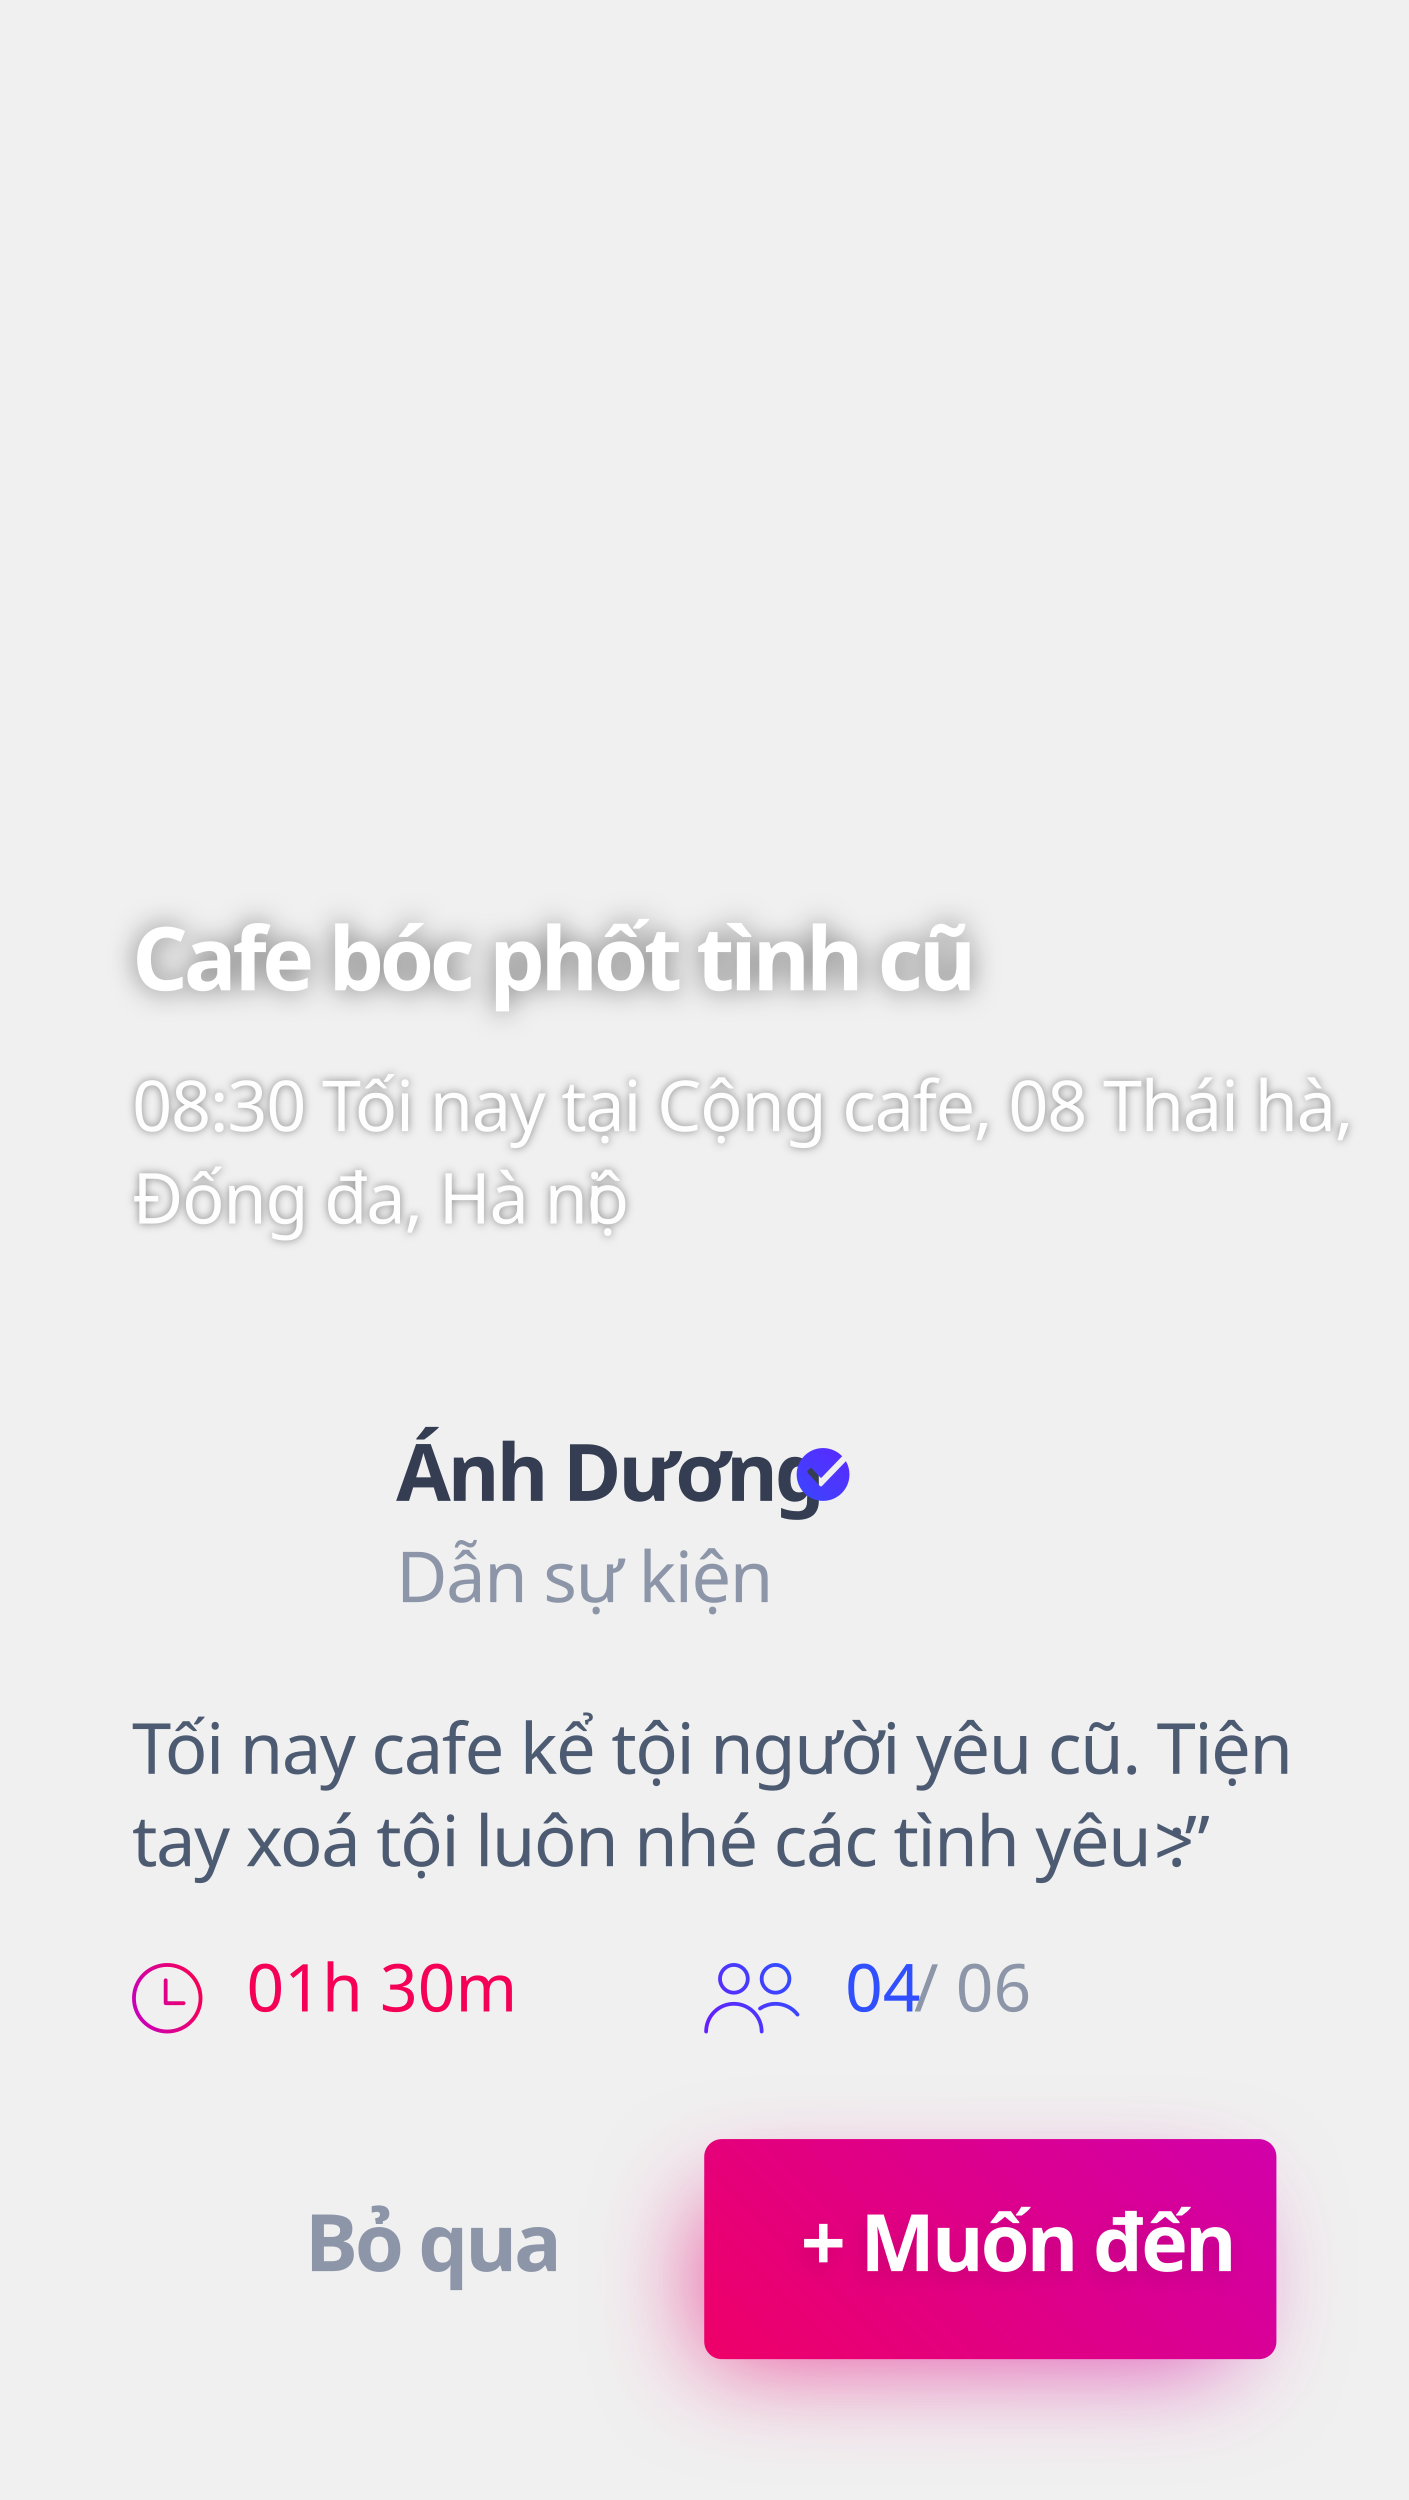
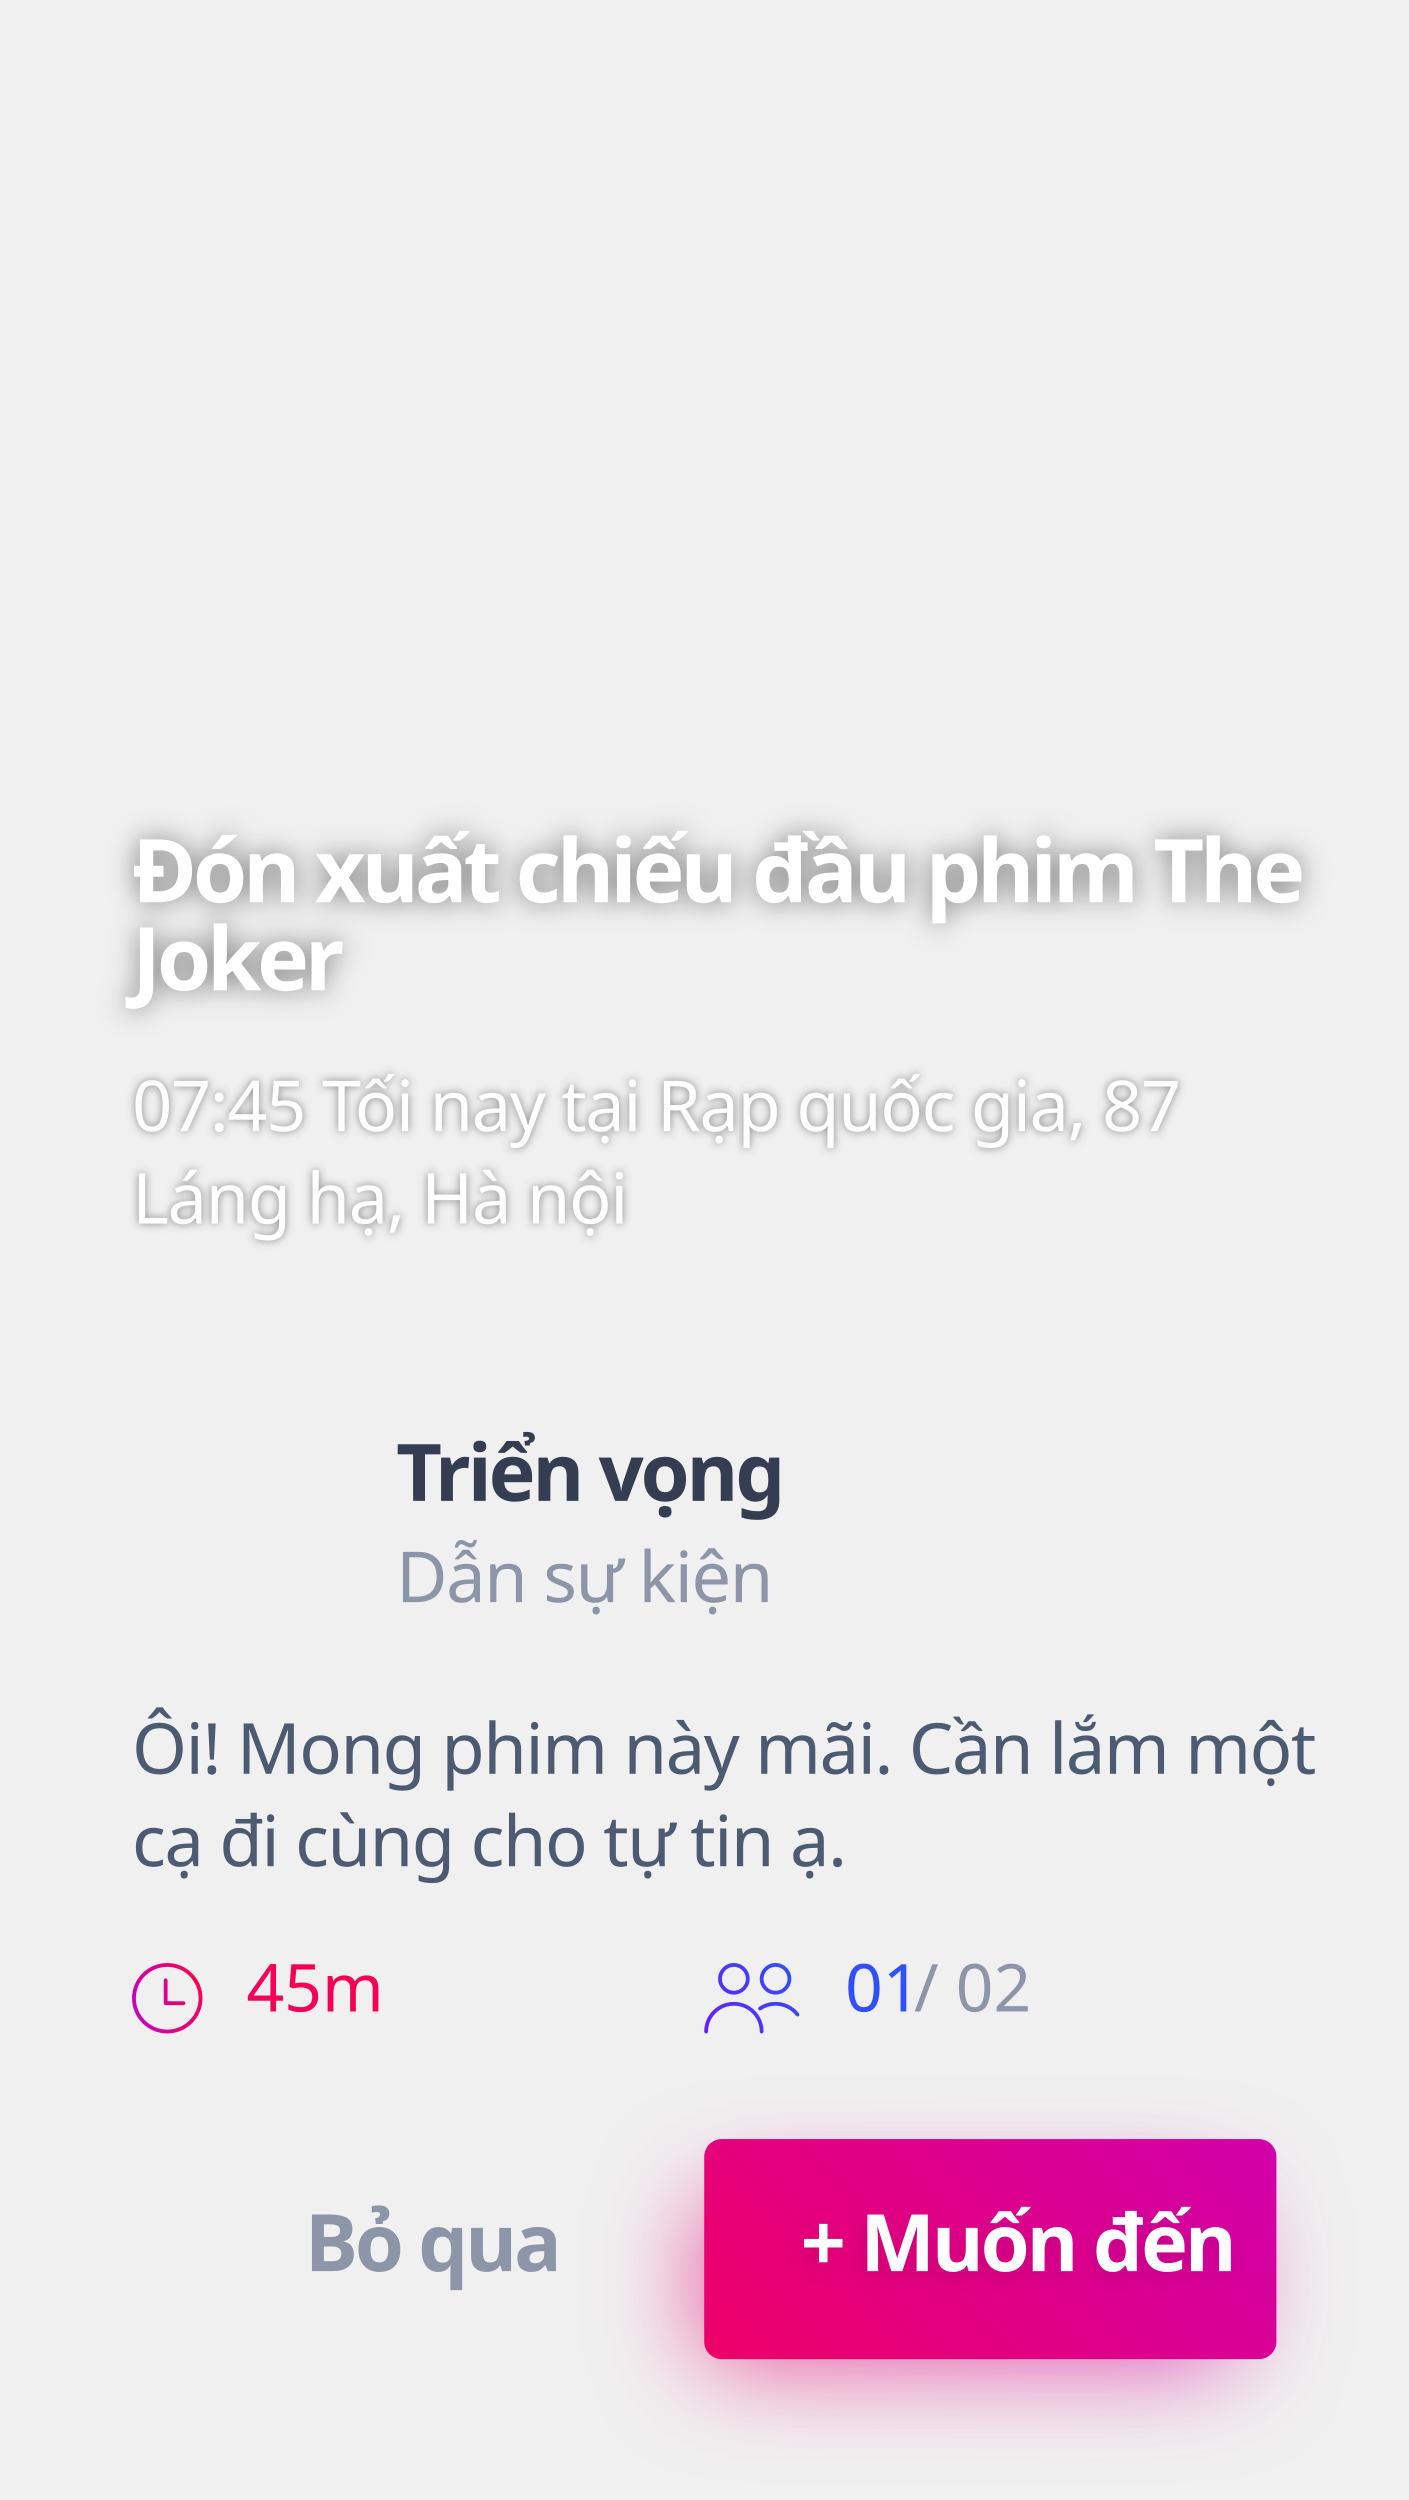
<svg xmlns="http://www.w3.org/2000/svg" xmlns:xlink="http://www.w3.org/1999/xlink" width="320px" height="568px" viewBox="0 0 320 568" version="1.1">
  <defs>
    <linearGradient x1="-39.87%" y1="73.032%" x2="268.816%" y2="0.149%" id="linearGradient-1">
      <stop stop-color="#F50057" offset="0%" />
      <stop stop-color="#AA00FF" offset="100%" />
    </linearGradient>
    <filter x="-30.0%" y="-100.0%" width="160.0%" height="300.0%" filterUnits="objectBoundingBox" id="filter-2">
      <feGaussianBlur stdDeviation="12" in="SourceGraphic" />
    </filter>
    <linearGradient x1="-39.87%" y1="87.856%" x2="268.816%" y2="-31.938%" id="linearGradient-3">
      <stop stop-color="#F50057" offset="0%" />
      <stop stop-color="#AA00FF" offset="100%" />
    </linearGradient>
    <linearGradient x1="100%" y1="50%" x2="-57.052%" y2="99.993%" id="linearGradient-4">
      <stop stop-color="#F50057" offset="0%" />
      <stop stop-color="#AA00FF" offset="100%" />
    </linearGradient>
    <linearGradient x1="0%" y1="77.371%" x2="100%" y2="22.629%" id="linearGradient-5">
      <stop stop-color="#651FFF" offset="0%" />
      <stop stop-color="#304FFE" offset="100%" />
    </linearGradient>
    <text id="text-6" font-family="GMVDINPro-Bold, GMV DIN Pro" font-size="18" font-style="expanded" font-weight="bold" letter-spacing="-0.72" fill="#FFFFFF">
      <tspan x="181.908" y="516">+ Muốn đến</tspan>
    </text>
    <filter x="-9.2%" y="-38.9%" width="116.1%" height="188.9%" filterUnits="objectBoundingBox" id="filter-7">
      <feOffset dx="-1" dy="2" in="SourceAlpha" result="shadowOffsetOuter1" />
      <feGaussianBlur stdDeviation="2" in="shadowOffsetOuter1" result="shadowBlurOuter1" />
      <feColorMatrix values="0 0 0 0 0   0 0 0 0 0   0 0 0 0 0  0 0 0 0.1 0" type="matrix" in="shadowBlurOuter1" />
    </filter>
-     <linearGradient x1="-19.217%" y1="135.811%" x2="127.921%" y2="-29.127%" id="linearGradient-8">
-       <stop stop-color="#304FFE" offset="0%" />
-       <stop stop-color="#651FFF" offset="100%" />
-     </linearGradient>
-     <text id="text-9" font-family="GMVDINPro, GMV DIN Pro" font-size="16" font-weight="normal" line-spacing="21" letter-spacing="-0.32" fill="#FFFFFF">
-       <tspan x="30" y="257">08:30 Tối nay tại Cộng cafe, 08 Thái hà, </tspan>
-       <tspan x="30" y="278">Đống đa, Hà nộ</tspan>
-       <tspan x="133.04" y="278">i</tspan>
+     <text id="text-8" font-family="GMVDINPro, GMV DIN Pro" font-size="16" font-weight="normal" line-spacing="21" letter-spacing="-0.32" fill="#FFFFFF">
+       <tspan x="30" y="257">07:45 Tối nay tại Rạp quốc gia, 87 </tspan>
+       <tspan x="30" y="278">Láng hạ, Hà nội</tspan>
    </text>
-     <filter x="-1.2%" y="-7.1%" width="102.3%" height="119.0%" filterUnits="objectBoundingBox" id="filter-10">
+     <filter x="-1.2%" y="-7.1%" width="102.3%" height="119.0%" filterUnits="objectBoundingBox" id="filter-9">
      <feOffset dx="0" dy="0" in="SourceAlpha" result="shadowOffsetOuter1" />
      <feGaussianBlur stdDeviation="1" in="shadowOffsetOuter1" result="shadowBlurOuter1" />
      <feColorMatrix values="0 0 0 0 0   0 0 0 0 0   0 0 0 0 0  0 0 0 0.5 0" type="matrix" in="shadowBlurOuter1" />
    </filter>
-     <text id="text-11" font-family="GMVDINPro-Bold, GMV DIN Pro" font-size="20" font-style="expanded" font-weight="bold" letter-spacing="-1" fill="#FFFFFF">
-       <tspan x="30" y="225">Cafe bóc phốt tình cũ</tspan>
+     <text id="text-10" font-family="GMVDINPro-Bold, GMV DIN Pro" font-size="20" font-style="expanded" font-weight="bold" letter-spacing="-1" fill="#FFFFFF">
+       <tspan x="30" y="205">Đón xuất chiếu đầu phim The </tspan>
+       <tspan x="30" y="225">Joker</tspan>
    </text>
-     <filter x="-5.4%" y="-55.0%" width="110.7%" height="200.0%" filterUnits="objectBoundingBox" id="filter-12">
+     <filter x="-3.5%" y="-27.5%" width="106.9%" height="150.0%" filterUnits="objectBoundingBox" id="filter-11">
      <feOffset dx="0" dy="0" in="SourceAlpha" result="shadowOffsetOuter1" />
      <feGaussianBlur stdDeviation="3" in="shadowOffsetOuter1" result="shadowBlurOuter1" />
      <feColorMatrix values="0 0 0 0 0   0 0 0 0 0   0 0 0 0 0  0 0 0 0.5 0" type="matrix" in="shadowBlurOuter1" />
    </filter>
  </defs>
  <g id="slide_event2" stroke="none" stroke-width="1" fill="none" fill-rule="evenodd">
    <rect id="shadow" fill="url(#linearGradient-1)" opacity="0.72" filter="url(#filter-2)" x="160" y="500" width="120" height="36" rx="4" />
    <rect id="btn.bg" fill="url(#linearGradient-3)" x="160" y="486" width="130" height="50" rx="4" />
    <path d="M37.997,446 C40.205,446 42.205,446.898 43.656,448.342 C45.102,449.794 46,451.792 46,453.999 C46,456.207 45.102,458.205 43.656,459.656 C42.205,461.101 40.205,461.999 37.997,461.999 C35.789,461.999 33.79,461.101 32.344,459.656 C30.892,458.205 30,456.207 30,453.999 C30,451.792 30.892,449.794 32.344,448.342 C33.79,446.898 35.789,446 37.997,446 L37.997,446 Z M41.715,454.688 C41.955,454.688 42.146,454.885 42.146,455.125 C42.146,455.365 41.955,455.561 41.715,455.561 L37.649,455.561 L37.637,455.561 C37.477,455.561 37.335,455.469 37.261,455.34 L37.255,455.334 L37.255,455.334 L37.249,455.322 L37.249,455.322 L37.249,455.315 L37.249,455.315 L37.243,455.303 L37.243,455.303 L37.237,455.291 L37.237,455.291 L37.237,455.284 L37.237,455.284 L37.23,455.272 L37.23,455.272 L37.224,455.266 L37.224,455.266 L37.224,455.253 L37.224,455.253 L37.218,455.241 L37.218,455.241 L37.218,455.235 L37.218,455.235 L37.212,455.222 L37.212,455.222 L37.212,455.21 L37.212,455.21 L37.212,455.204 L37.212,455.198 L37.206,455.191 L37.206,455.191 L37.206,455.179 L37.206,455.179 L37.206,455.167 L37.206,455.167 L37.206,455.156 L37.206,455.156 L37.206,455.15 L37.206,455.15 L37.206,455.137 L37.206,455.137 L37.206,455.125 L37.206,455.125 L37.206,449.917 C37.206,449.677 37.396,449.486 37.636,449.486 C37.876,449.486 38.073,449.677 38.073,449.917 L38.073,454.688 L41.715,454.688 Z M43.041,448.958 C41.75,447.667 39.966,446.873 37.997,446.873 C36.029,446.873 34.245,447.666 32.953,448.958 C31.667,450.249 30.867,452.032 30.867,453.999 C30.867,455.967 31.667,457.75 32.953,459.042 C34.245,460.333 36.029,461.126 37.997,461.126 C39.966,461.126 41.75,460.333 43.041,459.042 C44.333,457.75 45.133,455.967 45.133,453.999 C45.133,452.032 44.333,450.249 43.041,448.958 L43.041,448.958 Z" id="time" fill="url(#linearGradient-4)" fill-rule="nonzero" />
    <path d="M166.738,454.832 C170.454,454.832 173.477,457.854 173.477,461.57 C173.477,461.807 173.284,462 173.047,462 C172.809,462 172.616,461.807 172.616,461.57 C172.616,458.329 169.98,455.692 166.738,455.692 C163.497,455.692 160.86,458.329 160.86,461.57 C160.86,461.807 160.668,462 160.43,462 C160.193,462 160,461.807 160,461.57 C160,457.854 163.023,454.832 166.738,454.832 Z M166.738,453.168 C164.762,453.168 163.154,451.561 163.154,449.584 C163.154,447.608 164.762,446 166.738,446 C168.715,446 170.323,447.608 170.323,449.584 C170.323,451.561 168.715,453.168 166.738,453.168 Z M166.738,446.86 C165.236,446.86 164.014,448.082 164.014,449.584 C164.014,451.086 165.236,452.308 166.738,452.308 C168.24,452.308 169.462,451.086 169.462,449.584 C169.462,448.082 168.24,446.86 166.738,446.86 Z M176.201,453.168 C174.224,453.168 172.616,451.561 172.616,449.584 C172.616,447.608 174.224,446 176.201,446 C178.177,446 179.785,447.608 179.785,449.584 C179.785,451.561 178.177,453.168 176.201,453.168 Z M176.201,446.86 C174.699,446.86 173.477,448.082 173.477,449.584 C173.477,451.086 174.699,452.308 176.201,452.308 C177.703,452.308 178.925,451.086 178.925,449.584 C178.925,448.082 177.703,446.86 176.201,446.86 Z M180.855,457.979 C179.732,456.525 178.035,455.692 176.201,455.692 C175.023,455.692 173.886,456.039 172.914,456.695 C172.718,456.828 172.45,456.777 172.317,456.58 C172.184,456.383 172.236,456.116 172.433,455.983 C173.548,455.23 174.85,454.832 176.201,454.832 C178.304,454.832 180.248,455.787 181.536,457.453 C181.681,457.641 181.646,457.911 181.458,458.056 C181.38,458.117 181.287,458.146 181.195,458.146 C181.067,458.146 180.94,458.089 180.855,457.979 Z" id="mem" fill="url(#linearGradient-5)" />
-     <text id="01h-30m" font-family="GMVDINPro, GMV DIN Pro" font-size="15" font-weight="normal" fill="#F50057">
-       <tspan x="56" y="457">01h 30m</tspan>
+     <text id="45m" font-family="GMVDINPro, GMV DIN Pro" font-size="15" font-weight="normal" fill="#F50057">
+       <tspan x="56" y="457">45m</tspan>
    </text>
-     <text id="04-/-06" font-family="GMVDINPro, GMV DIN Pro" font-size="15" font-weight="normal">
-       <tspan x="192" y="457" fill="#304FFE">04</tspan>
-       <tspan x="207.66" y="457" fill="#8C96A8"> / 06 </tspan>
+     <text id="01-/-02" font-family="GMVDINPro, GMV DIN Pro" font-size="15" font-weight="normal">
+       <tspan x="192" y="457" fill="#304FFE">01</tspan>
+       <tspan x="207.66" y="457" fill="#8C96A8"> / 02 </tspan>
    </text>
    <g id="+-Muốn-đến" fill="#FFFFFF" fill-opacity="1">
      <use filter="url(#filter-7)" xlink:href="#text-6" />
      <use xlink:href="#text-6" />
    </g>
-     <text id="Tối-nay-cafe-kể-tội" font-family="GMVDINPro, GMV DIN Pro" font-size="16" font-weight="normal" line-spacing="21" letter-spacing="-0.32" fill="#4D5B72">
-       <tspan x="30" y="403">Tối nay cafe kể tội người yêu cũ. Tiện </tspan>
-       <tspan x="30" y="424">tay xoá tội luôn nhé các tình yêu  :”</tspan>
-       <tspan x="262.176" y="424">&gt;</tspan>
-     </text>
-     <text id="Bỏ-qua" font-family="GMVDINPro-Bold, GMV DIN Pro" font-size="18" font-style="expanded" font-weight="bold" letter-spacing="-0.72" fill="#8C96A8">
-       <tspan x="69.251" y="516">Bỏ qua</tspan>
+     <text id="Ôi!-Mong-phim-này-mã" font-family="GMVDINPro, GMV DIN Pro" font-size="16" font-weight="normal" line-spacing="21" letter-spacing="-0.32" fill="#4D5B72">
+       <tspan x="30" y="403">Ôi! Mong phim này mãi. Cần lắm một </tspan>
+       <tspan x="30" y="424">cạ đi cùng cho tự tin ạ. </tspan>
    </text>
    <text id="Dẫn-sự-kiện" font-family="GMVDINPro, GMV DIN Pro" font-size="16" font-weight="normal" letter-spacing="-0.32" fill="#8C96A8">
      <tspan x="90" y="364">Dẫn sự kiện</tspan>
    </text>
-     <text id="Ánh-Dương" font-family="GMVDINPro-Bold, GMV DIN Pro" font-size="18" font-style="expanded" font-weight="bold" letter-spacing="-0.72" fill="#343D51">
-       <tspan x="90" y="341">Ánh Dương</tspan>
+     <text id="Triển-vọng" font-family="GMVDINPro-Bold, GMV DIN Pro" font-size="18" font-style="expanded" font-weight="bold" letter-spacing="-0.72" fill="#343D51">
+       <tspan x="90" y="341">Triển vọng</tspan>
    </text>
-     <path d="M191.358,330.876 C191.347,330.885 191.337,330.894 191.327,330.904 L191.292,330.904 L186.654,335.715 C186.585,335.785 186.481,335.785 186.412,335.715 L184.508,333.673 L184.473,333.638 C184.335,333.5 184.127,333.5 183.988,333.638 L183.504,334.123 C183.435,334.192 183.4,334.296 183.4,334.365 C183.4,334.435 183.435,334.538 183.504,334.608 L183.573,334.712 L186.273,337.619 C186.342,337.688 186.412,337.723 186.515,337.723 C186.619,337.723 186.688,337.688 186.758,337.619 L192.188,331.985 C192.704,332.871 193,333.901 193,335 C193,338.314 190.314,341 187,341 C183.686,341 181,338.314 181,335 C181,331.686 183.686,329 187,329 C188.716,329 190.264,329.721 191.358,330.876 Z" id="check" fill="url(#linearGradient-8)" />
-     <g id="08:30-Tối-nay-tại-Cộ" opacity="0.92" fill="#FFFFFF" fill-opacity="1">
-       <use filter="url(#filter-10)" xlink:href="#text-9" />
-       <use xlink:href="#text-9" />
+     <g id="07:45-Tối-nay-tại-Rạ" opacity="0.92" fill="#FFFFFF" fill-opacity="1">
+       <use filter="url(#filter-9)" xlink:href="#text-8" />
+       <use xlink:href="#text-8" />
    </g>
-     <g id="Cafe-bóc-phốt-tình-c" fill="#FFFFFF" fill-opacity="1">
-       <use filter="url(#filter-12)" xlink:href="#text-11" />
-       <use xlink:href="#text-11" />
+     <g id="Đón-xuất-chiếu-đầu-p" fill="#FFFFFF" fill-opacity="1">
+       <use filter="url(#filter-11)" xlink:href="#text-10" />
+       <use xlink:href="#text-10" />
    </g>
+     <text id="Bỏ-qua" font-family="GMVDINPro-Bold, GMV DIN Pro" font-size="18" font-style="expanded" font-weight="bold" letter-spacing="-0.72" fill="#8C96A8">
+       <tspan x="69.251" y="516">Bỏ qua</tspan>
+     </text>
  </g>
</svg>
